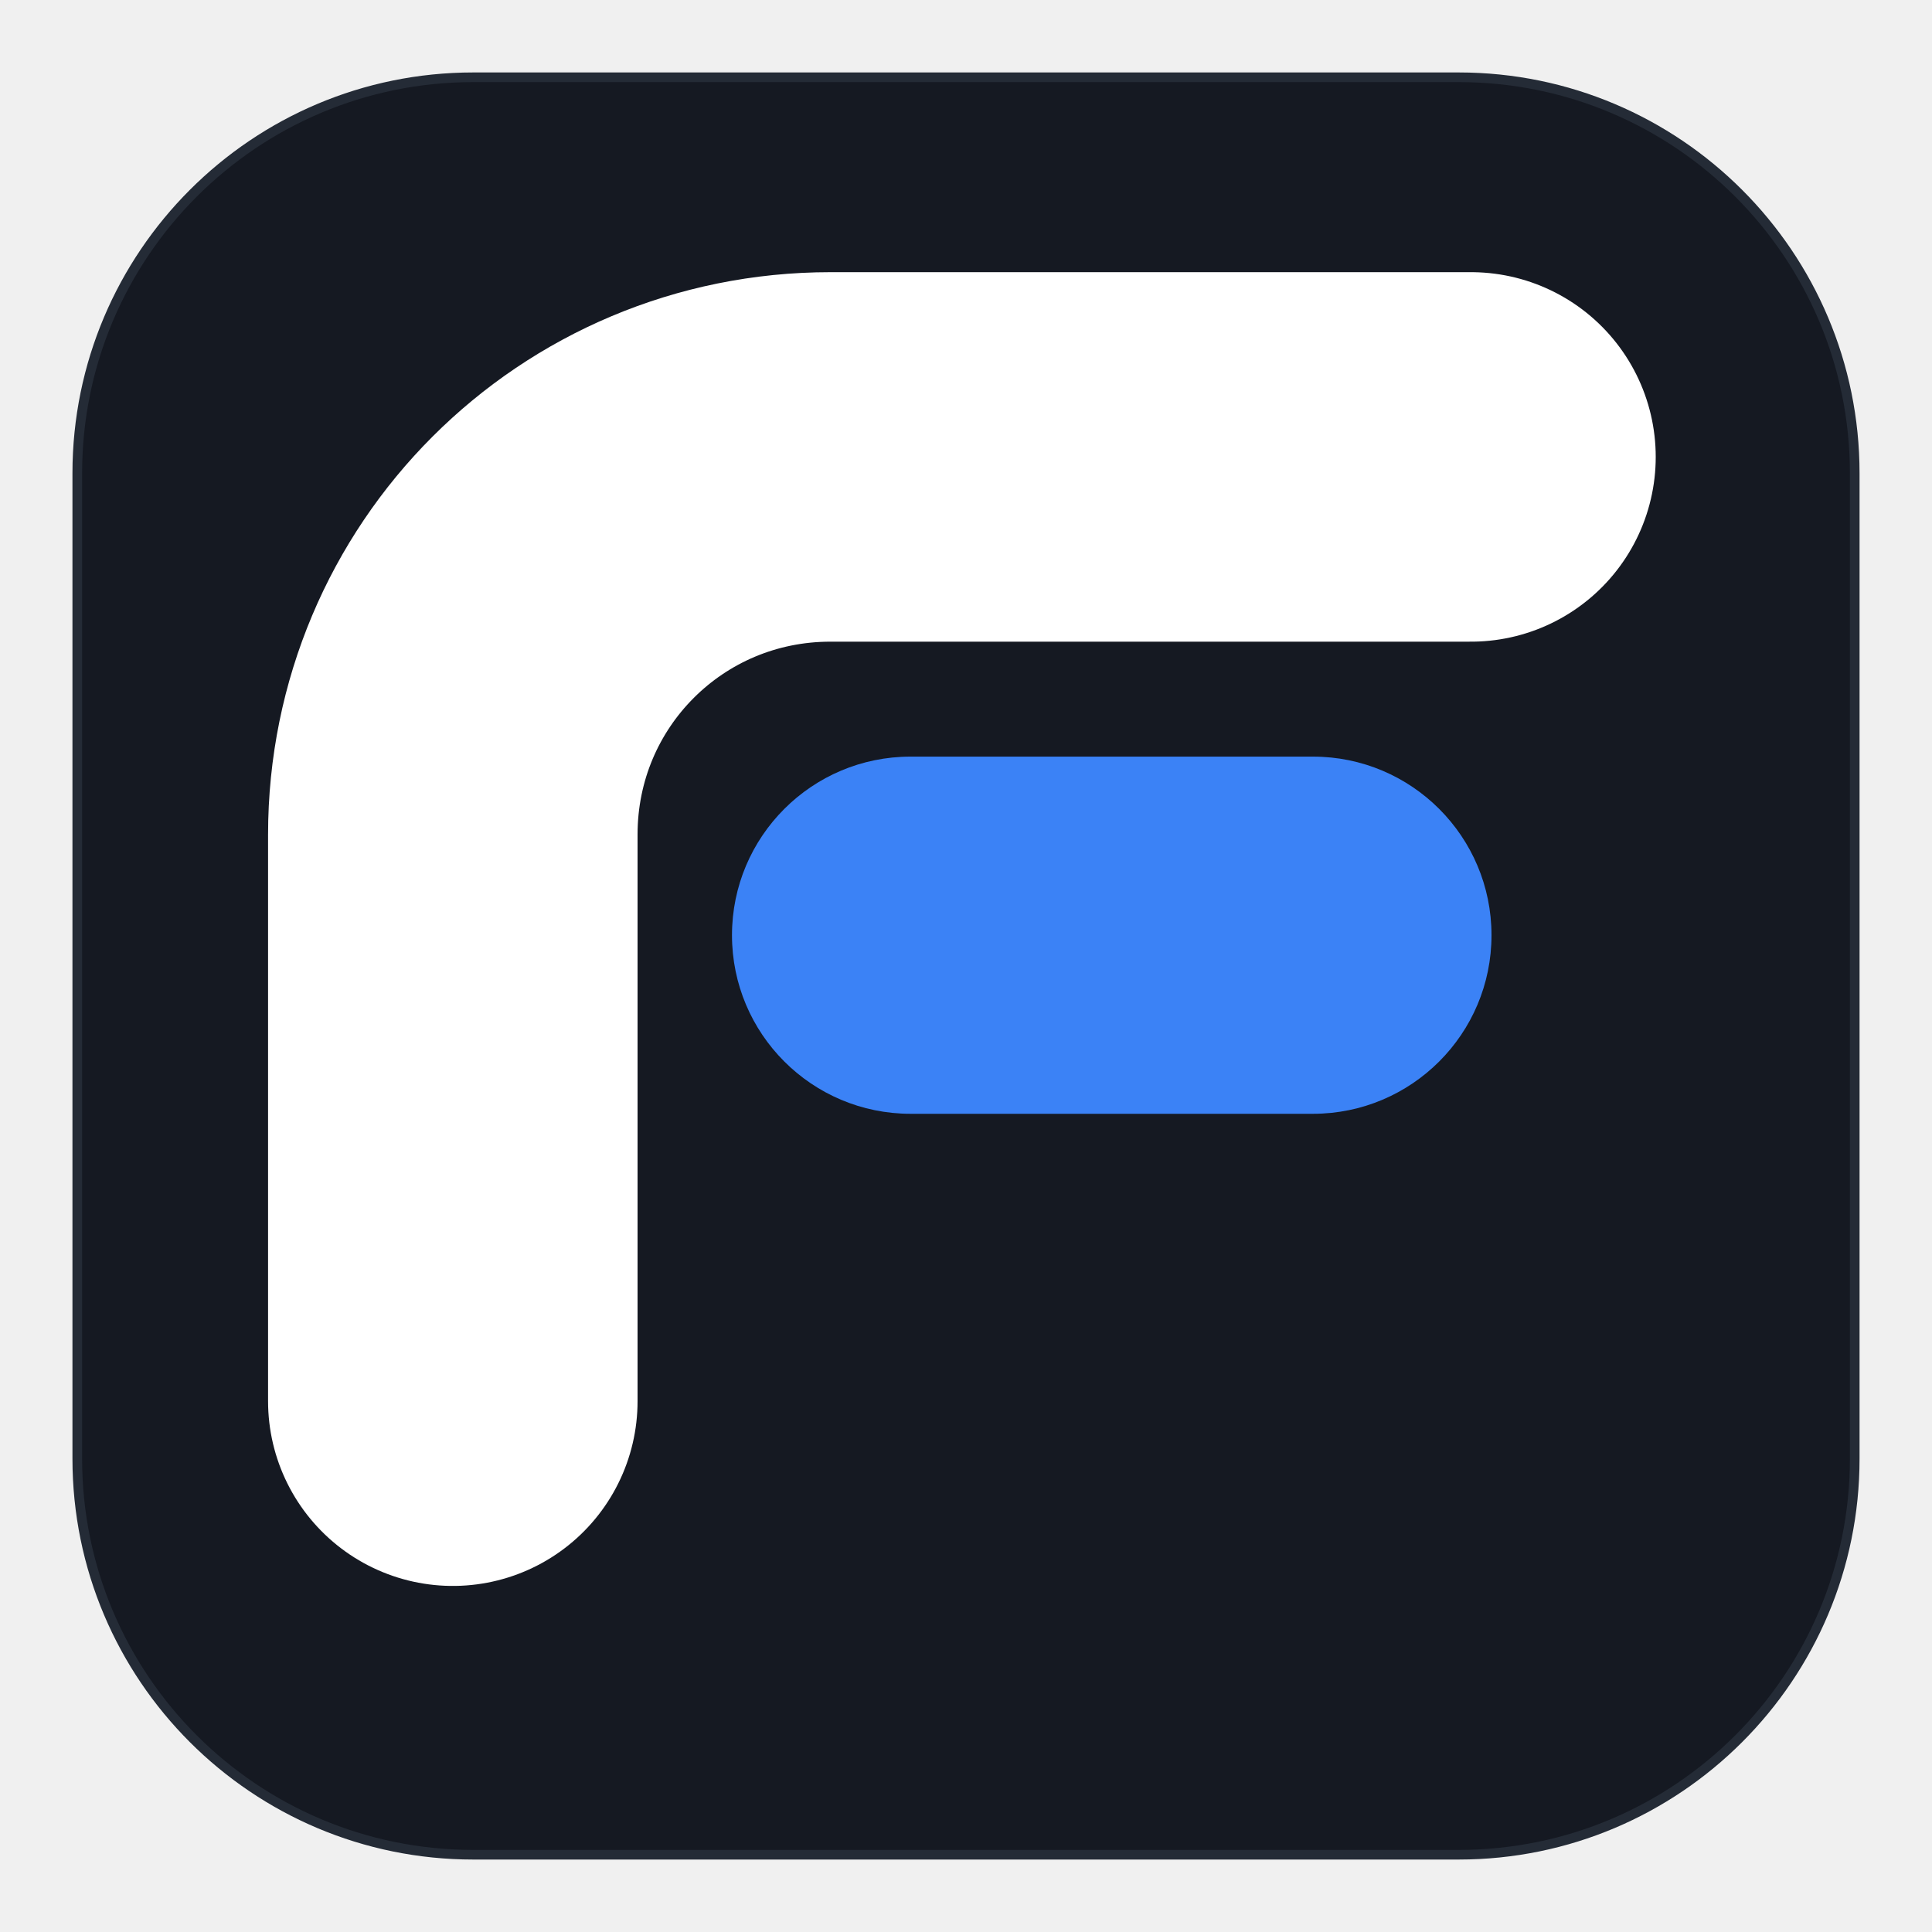
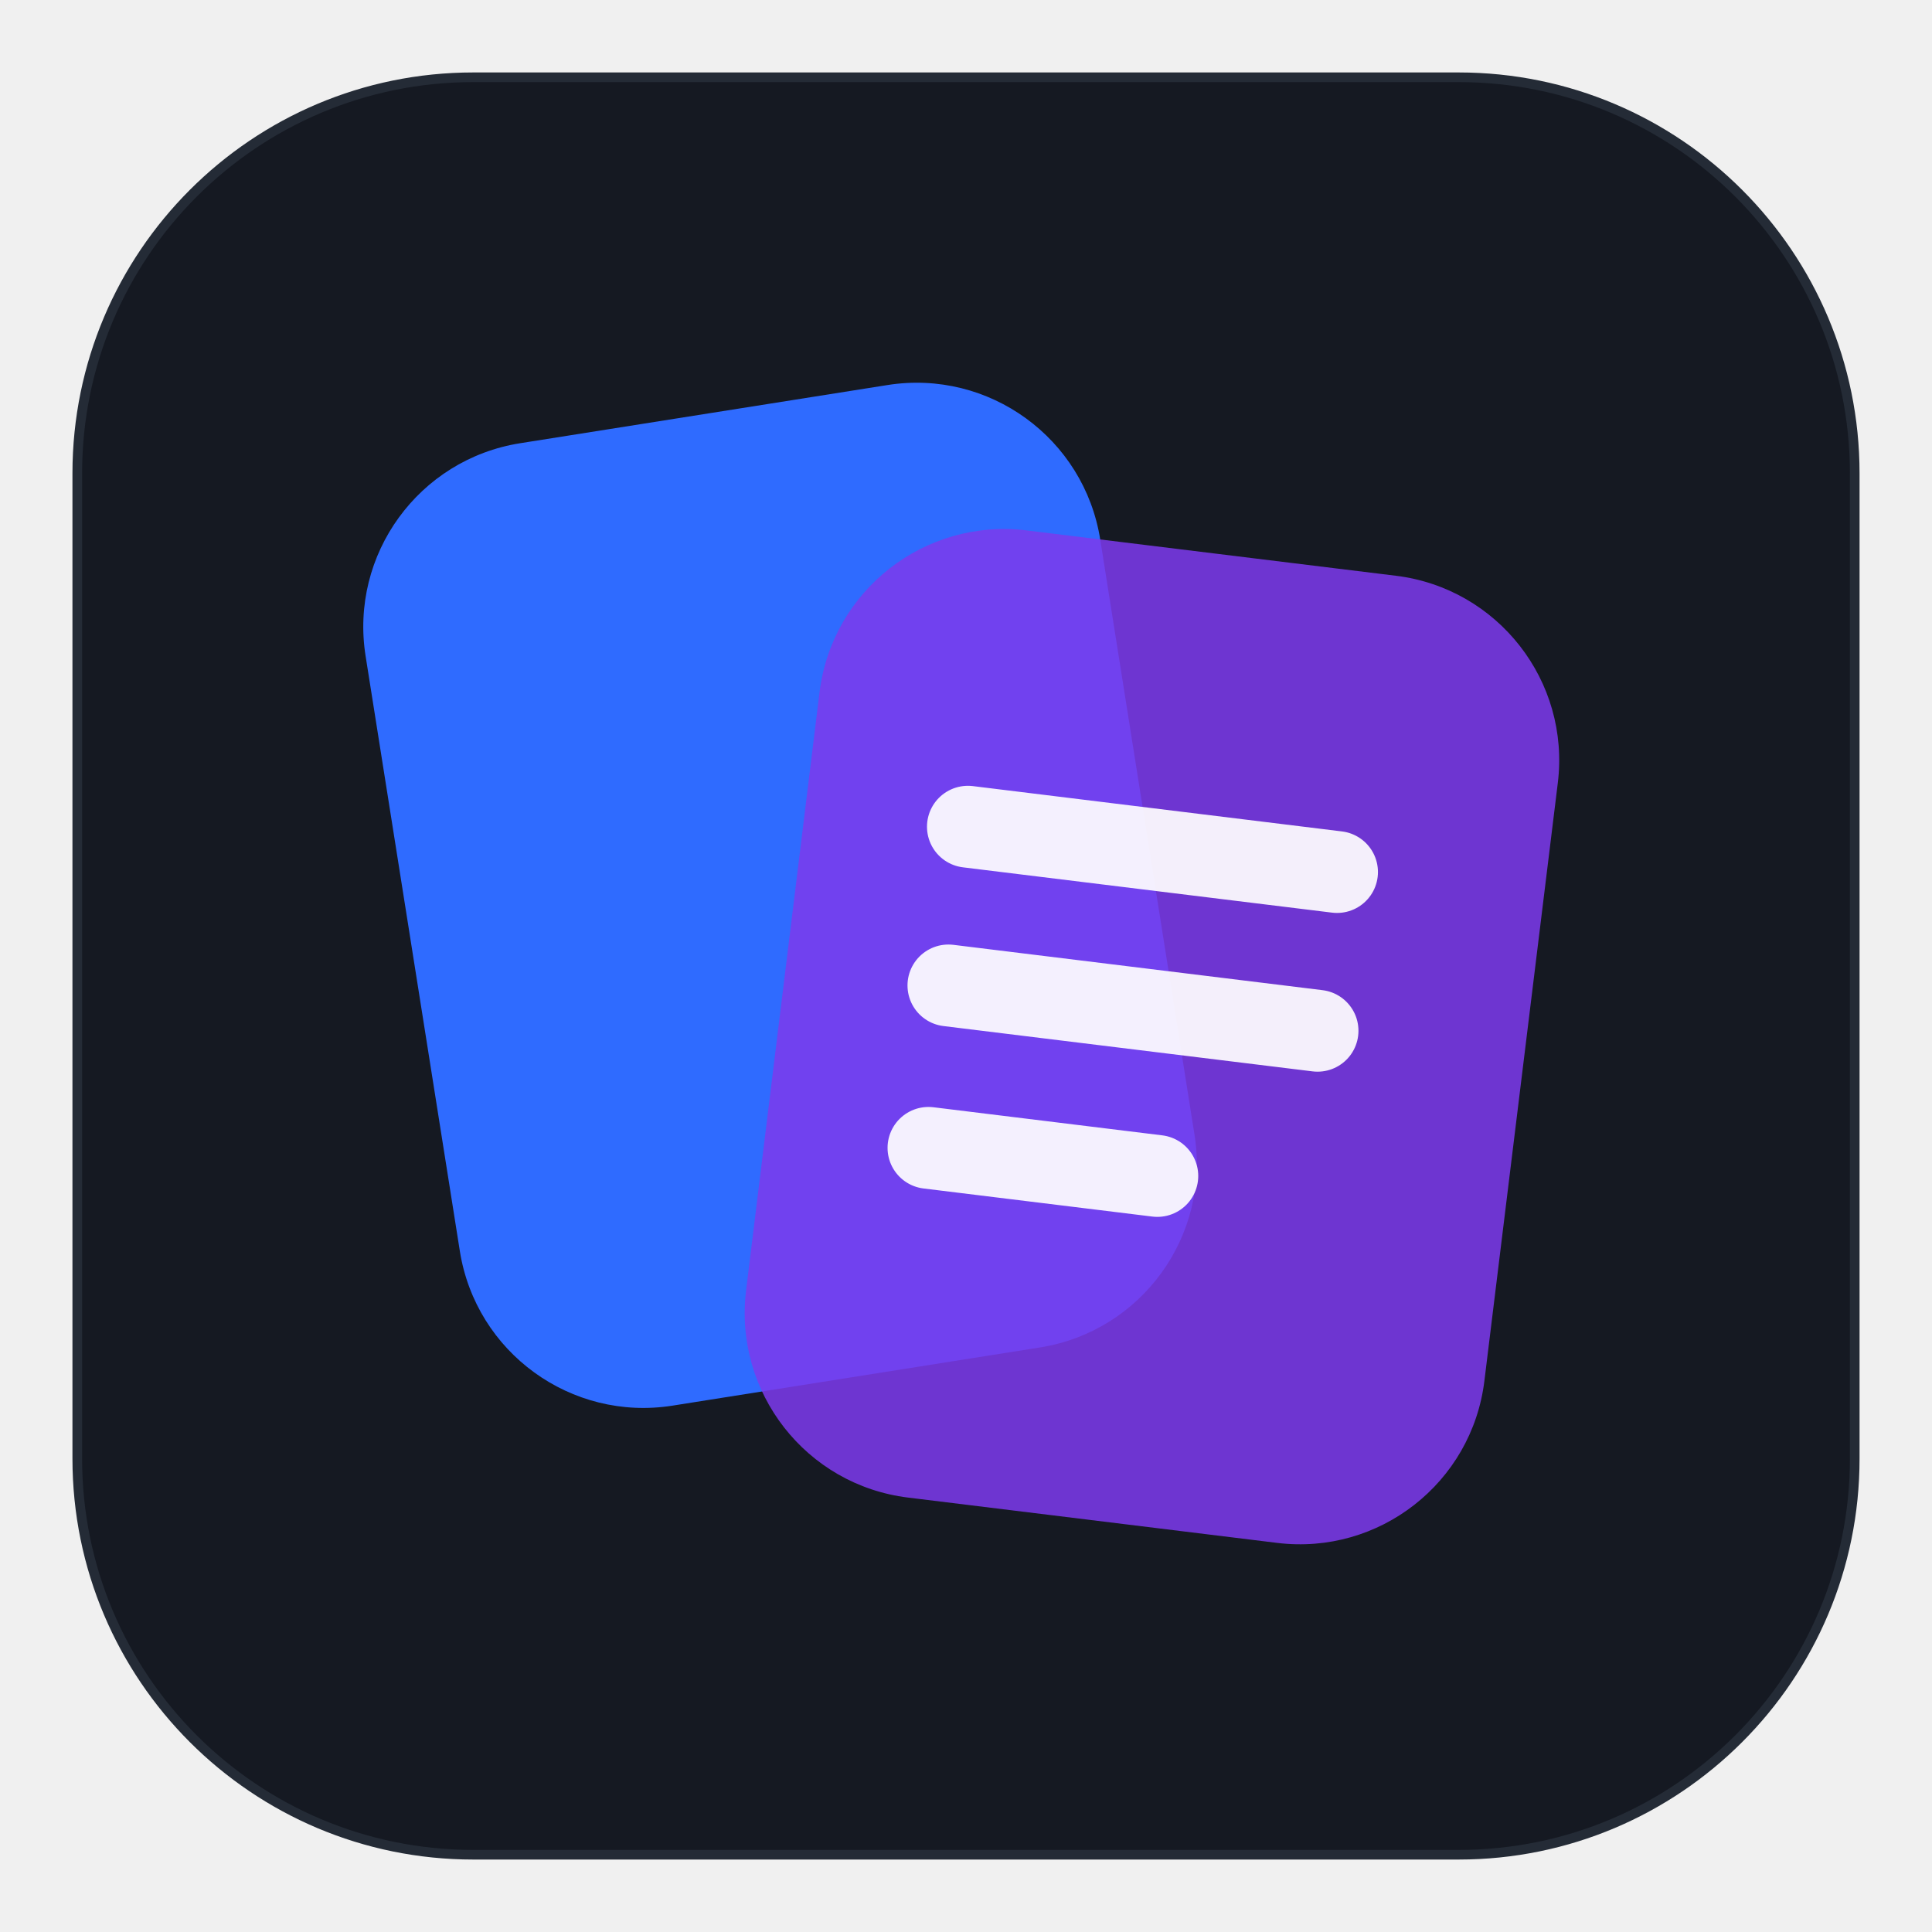
<svg xmlns="http://www.w3.org/2000/svg" viewBox="0 0 400 400" role="img" aria-label="foliquo Standard app icon dark">
  <rect x="16" y="16" width="368" height="368" rx="82" fill="#151922" stroke="#242B36" stroke-width="2" />
-   <g transform="translate(30,30) scale(.85)">
-     <path d="M 75 306 V 168 C 75 117 116 76 167 76 H 323" fill="none" stroke="#FFFFFF" stroke-width="90" stroke-linecap="round" stroke-linejoin="round" />
-     <rect x="143" y="149" width="185" height="87" rx="43.5" fill="#3B82F6" />
+   <g transform="translate(46,46) scale(.77)">
+     <rect x="50" y="50" width="200" height="262" rx="50" transform="rotate(-9 150 181)" fill="#2F6BFF" />
+     <rect x="150" y="88" width="200" height="262" rx="50" transform="rotate(7 250 219)" fill="#7C3AED" fill-opacity="0.86" />
+     <path d="M194 169h100M194 212h100M194 256h62" fill="none" stroke="#FFFFFF" stroke-opacity=".92" stroke-width="22" stroke-linecap="round" transform="rotate(7 250 219)" />
  </g>
</svg>
